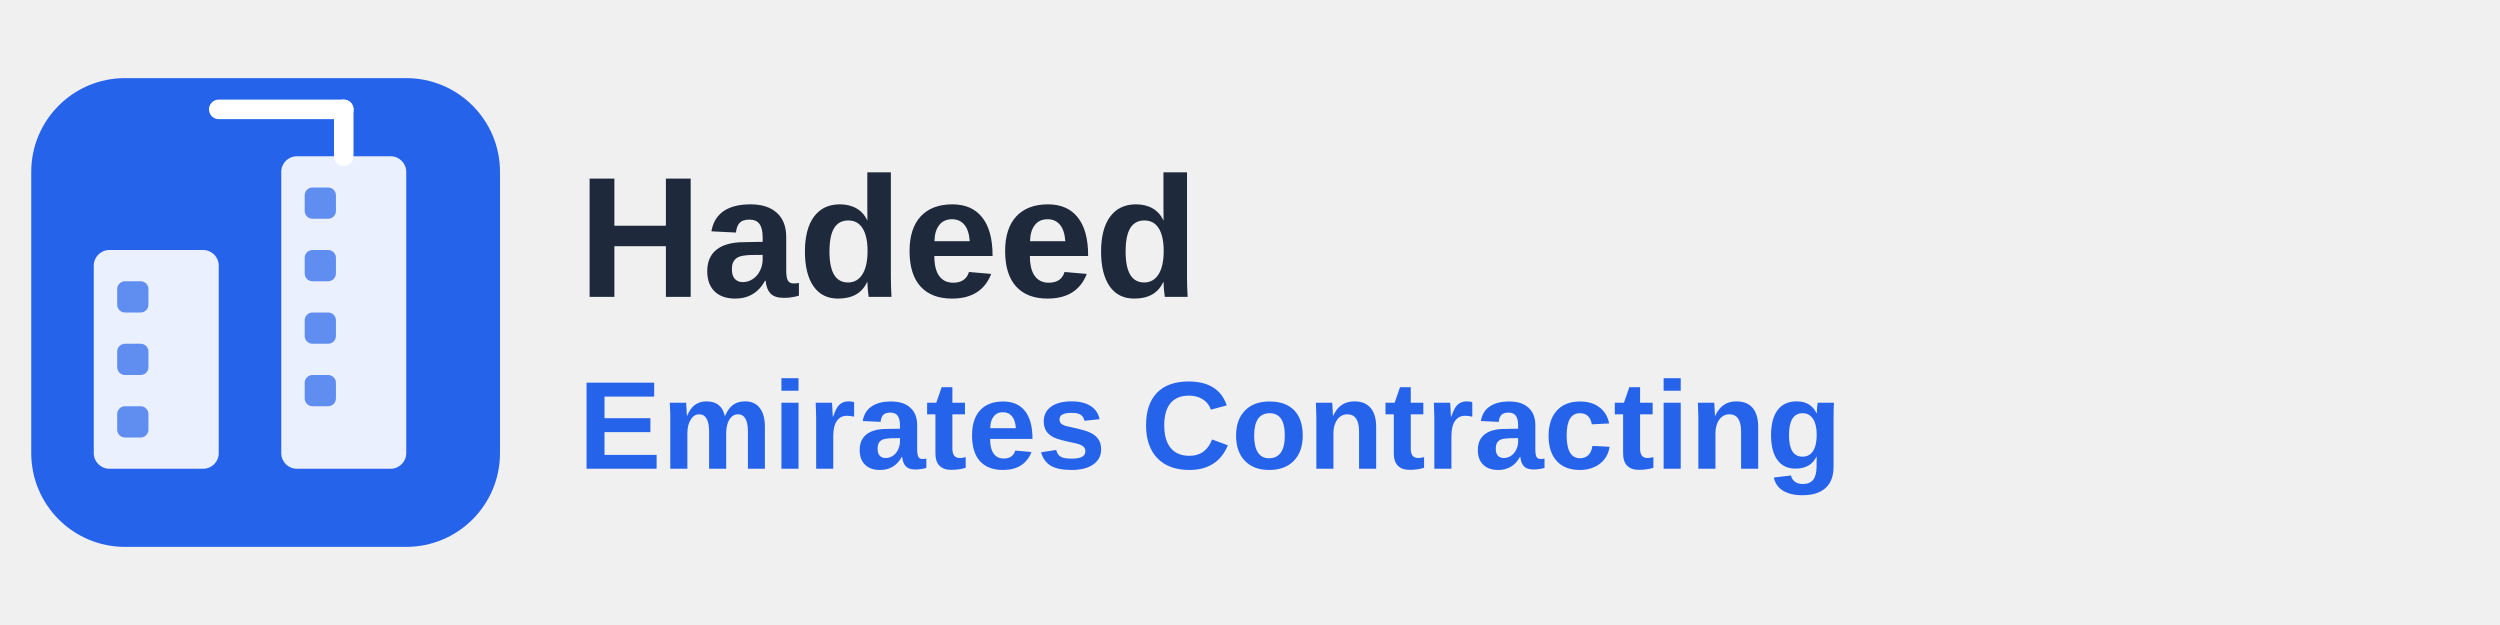
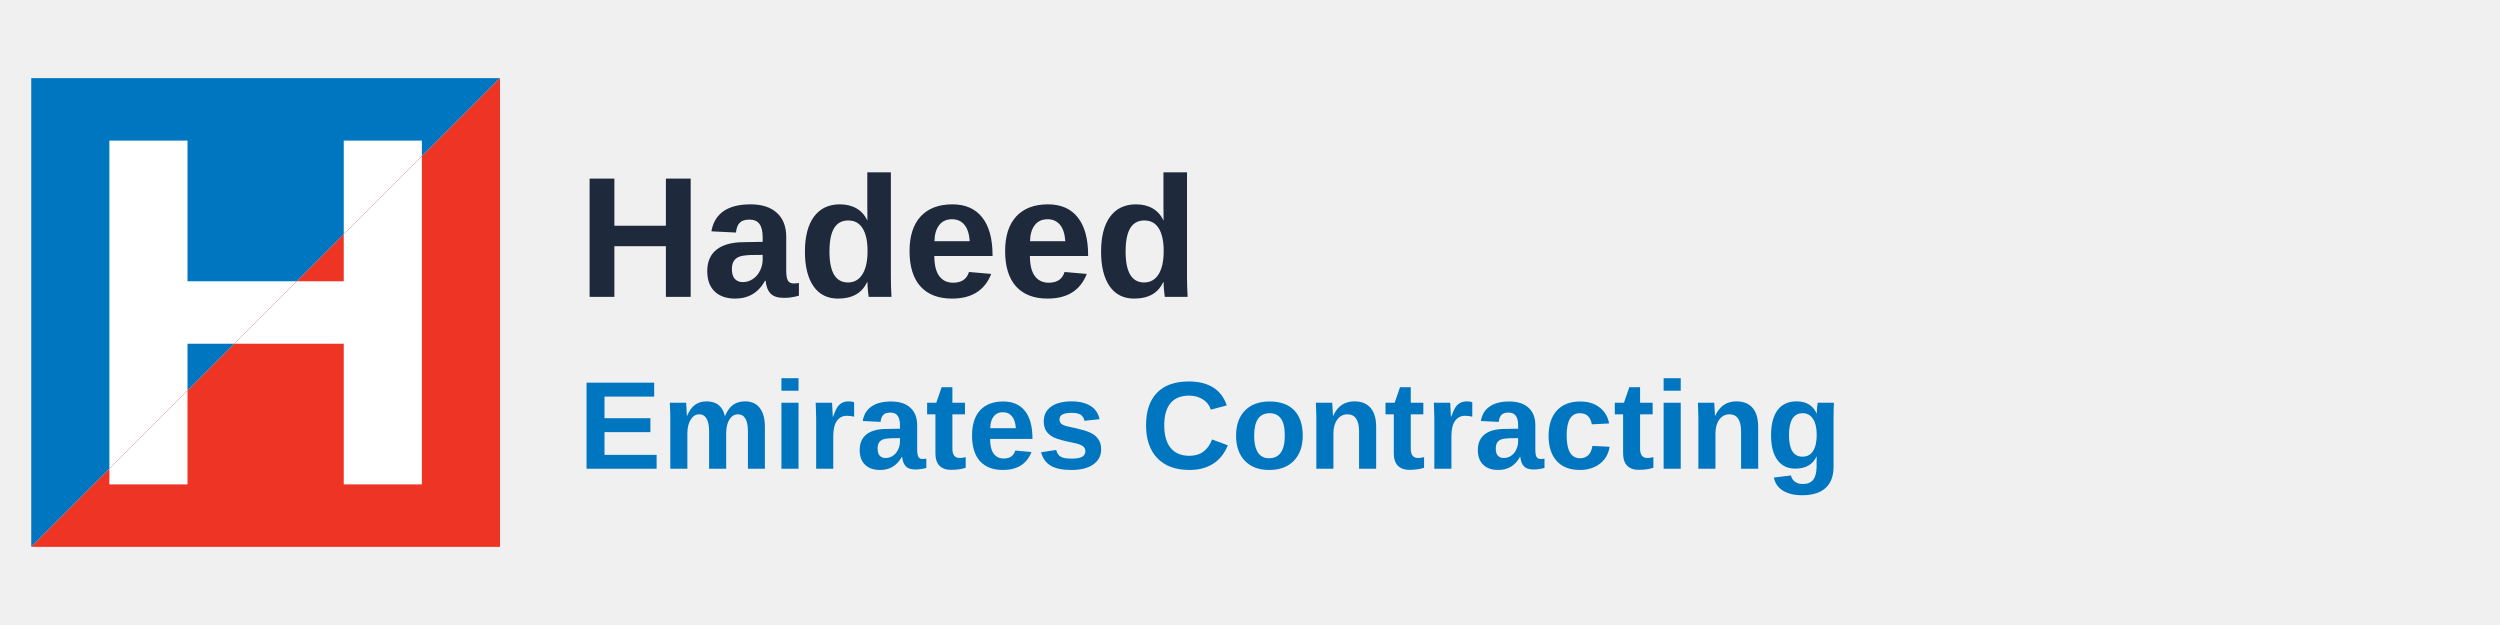
<svg xmlns="http://www.w3.org/2000/svg" viewBox="0 0 320 80" width="320" height="80">
-   <rect x="4" y="10" width="60" height="60" rx="12" fill="#2563eb" />
-   <rect x="12" y="32" width="16" height="28" rx="2" fill="white" opacity="0.9" />
-   <rect x="36" y="20" width="16" height="40" rx="2" fill="white" opacity="0.9" />
-   <line x1="44" y1="14" x2="44" y2="20" stroke="white" stroke-width="2.5" stroke-linecap="round" />
-   <line x1="28" y1="14" x2="44" y2="14" stroke="white" stroke-width="2.5" stroke-linecap="round" />
-   <rect x="15" y="36" width="4" height="4" rx="1" fill="#2563eb" opacity="0.7" />
-   <rect x="15" y="44" width="4" height="4" rx="1" fill="#2563eb" opacity="0.7" />
-   <rect x="15" y="52" width="4" height="4" rx="1" fill="#2563eb" opacity="0.7" />
-   <rect x="39" y="24" width="4" height="4" rx="1" fill="#2563eb" opacity="0.7" />
-   <rect x="39" y="32" width="4" height="4" rx="1" fill="#2563eb" opacity="0.7" />
-   <rect x="39" y="40" width="4" height="4" rx="1" fill="#2563eb" opacity="0.7" />
-   <rect x="39" y="48" width="4" height="4" rx="1" fill="#2563eb" opacity="0.7" />
+   <defs>
+     <clipPath id="leftClipLogo">
+       <polygon points="4,10 64,10 4,70" />
+     </clipPath>
+     <clipPath id="rightClipLogo">
+       <polygon points="64,10 64,70 4,70" />
+     </clipPath>
+   </defs>
+   <g>
+     <g clip-path="url(#leftClipLogo)">
+       <rect x="4" y="10" width="60" height="60" fill="#0076c0" />
+       <path d="M14,18 L14,62 L24,62 L24,44 L44,44 L44,62 L54,62 L54,18 L44,18 L44,36 L24,36 L24,18 Z" fill="white" />
+     </g>
+     <g clip-path="url(#rightClipLogo)">
+       <rect x="4" y="10" width="60" height="60" fill="#ee3425" />
+       <path d="M14,18 L14,62 L24,62 L24,44 L44,44 L44,62 L54,62 L54,18 L44,18 L44,36 L24,36 L24,18 Z" fill="white" />
+     </g>
+   </g>
  <text x="74" y="38" font-family="Arial, Helvetica, sans-serif" font-weight="800" font-size="22" fill="#1e293b">Hadeed</text>
-   <text x="74" y="60" font-family="Arial, Helvetica, sans-serif" font-weight="700" font-size="16" fill="#2563eb">Emirates Contracting</text>
+   <text x="74" y="60" font-family="Arial, Helvetica, sans-serif" font-weight="700" font-size="16" fill="#0076c0">Emirates Contracting</text>
</svg>
